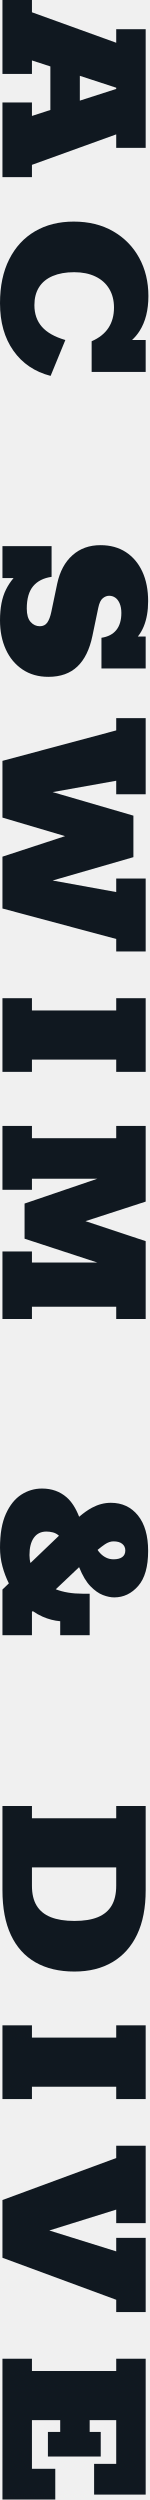
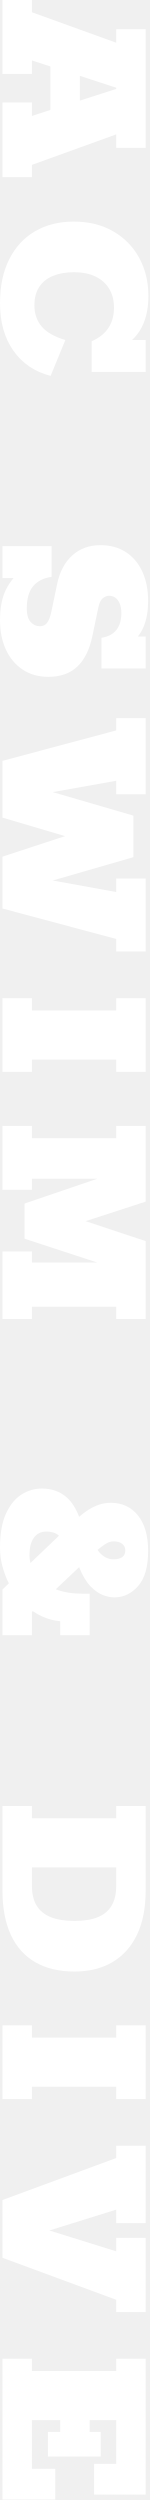
<svg xmlns="http://www.w3.org/2000/svg" width="0.69in" height="11.52in" viewBox="0 0 69 1152">
-   <g id="ink-black">
-     <path fill="#101820" fill-rule="nonzero" d="M1.13 350.6V376.75L29.99 385.29L1.13 394.75V418.64L53.55 432.68V438.45H67.13V404.83H53.55V411.06L24.25 405.74L61.47 394.98V375.85L24.26 365L53.55 359.77V366H67.13V330.91H53.55V336.57ZM1.13 518.83V548.26H14.72V543.17H44.83L11.32 554.6V570.79L44.83 581.77H14.72V576.68H1.13V607.81H14.72V602.15H53.55V607.81H67.13V571.92L39.39 562.71L67.13 553.7V518.83H53.55V524.49H14.72V518.83ZM1.13 832.19V871.02Q1.13 883.36 5.04 891.68Q8.94 900 16.36 904.25Q23.77 908.49 34.3 908.49Q44.49 908.49 51.85 904.13Q59.21 899.77 63.17 891.45Q67.13 883.13 67.13 871.02V832.19H53.55V837.85H14.72V832.19ZM1.13 34.08H14.72V27.85L23.21 30.61V50.67L14.72 53.43V47.21H1.13V81.62H14.72V75.96L53.55 61.92V68.15H67.13V13.47H53.55V19.7L14.72 5.66V0H1.13V34.08ZM0 713.21Q0 717.62 1.13 721.81Q2.26 726 4.08 729.62L1.13 732.45V753.51H14.72V742.75L15.1 742.4Q17.24 743.91 19.64 744.96Q23.66 746.72 27.74 747.06V753.51H41.32V734.38H38.04Q34.53 734.38 31.42 733.87Q28.3 733.36 25.7 732.34L36.45 722.15Q38.83 728.04 41.72 730.98Q44.6 733.92 47.43 735Q50.26 736.08 52.64 736.08Q59.09 736.08 63.68 730.81Q68.26 725.55 68.26 714.68Q68.26 704.15 63.57 698.32Q58.87 692.49 51.06 692.49Q46.64 692.49 42.4 694.75Q39.62 696.24 36.47 698.93Q34.14 692.94 30.68 689.94Q26.04 685.92 19.36 685.92Q14.15 685.92 9.79 688.75Q5.43 691.58 2.72 697.58Q0 703.58 0 713.21ZM1.13 1086.91V1151.77H25.47V1137.62H14.72V1115.21H27.74V1120.64H22.08V1131.96H46.42V1120.64H41.32V1115.21H53.55V1135.36H43.36V1149.51H67.13V1086.91H53.55V1092.57H14.72V1086.91ZM1.13 1013.77V1040.38L53.55 1059.74V1065.4H67.13V1031.21H53.55V1037.43L22.72 1027.81L53.55 1018.19V1024.42H67.13V988.75H53.55V994.42ZM0 285.85Q0 293.32 2.66 299.21Q5.32 305.09 10.36 308.49Q15.4 311.89 22.3 311.89Q30.68 311.89 35.66 307.13Q40.64 302.38 42.57 293.09L45.28 280.08Q45.96 276.79 47.38 275.66Q48.79 274.53 50.26 274.53Q51.85 274.53 53.09 275.38Q54.34 276.23 55.13 278.04Q55.92 279.85 55.92 282.45Q55.92 287.43 53.6 290.32Q51.28 293.21 46.75 293.89V308.04H67.13V293.32H63.52Q65.2 291.19 66.23 288.68Q68.26 283.7 68.26 277.02Q68.26 269.21 65.6 263.43Q62.94 257.66 58.02 254.43Q53.09 251.21 46.3 251.21Q38.6 251.21 33.4 255.85Q28.19 260.49 26.38 268.87L23.66 281.89Q22.98 285.17 21.79 286.87Q20.6 288.57 18.34 288.57Q15.85 288.57 14.09 286.58Q12.34 284.6 12.34 280.42Q12.34 273.62 15.28 270.11Q18.23 266.6 23.77 265.81V251.66H1.13V266.38H6.24Q4.17 268.81 2.72 271.75Q0 277.25 0 285.85ZM0 139.7Q0 152.83 6.17 161.6Q12.34 170.38 23.32 173.21L30.11 156.68Q22.75 154.53 19.3 150.57Q15.85 146.6 15.85 140.6Q15.85 135.74 18 132.34Q20.15 128.94 24.28 127.19Q28.42 125.43 34.19 125.43Q39.85 125.43 43.98 127.42Q48.11 129.4 50.32 133.08Q52.53 136.75 52.53 141.74Q52.53 147.17 49.98 151.08Q47.43 154.98 42.23 157.25V171.4H67.13V156.68H60.84Q62.84 154.83 64.3 152.55Q68.38 146.15 68.38 136.42Q68.38 126.57 64.13 118.81Q59.89 111.06 52.13 106.58Q44.38 102.11 33.96 102.11Q23.77 102.11 16.13 106.58Q8.49 111.06 4.25 119.49Q0 127.92 0 139.7ZM1.13 933.28V967.25H14.72V961.58H53.55V967.25H67.13V933.28H53.55V938.94H14.72V933.28ZM1.13 459.96V493.92H14.72V488.26H53.55V493.92H67.13V459.96H53.55V465.62H14.72V459.96ZM14.72 860.49H53.55V868.98Q53.55 874.53 51.45 878.09Q49.36 881.66 45.11 883.42Q40.87 885.17 34.3 885.17Q27.74 885.17 23.38 883.42Q19.02 881.66 16.87 878.09Q14.72 874.53 14.72 868.98ZM36.79 34.94 53.55 40.42V40.98L36.79 46.37ZM21.4 705.74Q22.87 705.74 24.4 706.13Q25.92 706.53 27.17 707.66L14.04 720.23Q13.81 719.43 13.7 718.47Q13.58 717.51 13.58 716.6Q13.58 711.4 15.62 708.57Q17.66 705.74 21.4 705.74ZM52.3 710.26Q54.91 710.26 56.32 711.4Q57.74 712.53 57.74 714.45Q57.74 716.49 56.32 717.51Q54.91 718.53 52.3 718.53Q50.49 718.53 48.96 717.79Q47.43 717.06 46.19 715.75Q45.51 715.05 44.97 714.19Q46.89 712.59 48.34 711.62Q50.38 710.26 52.3 710.26Z" />
+   <g id="ink-white">
+     <path fill="#FFFFFF" fill-rule="nonzero" d="M1.13 350.6V376.75L29.99 385.29L1.13 394.75V418.64L53.55 432.68V438.45H67.13V404.83H53.55V411.06L24.25 405.74L61.47 394.98V375.85L24.26 365L53.55 359.77V366H67.13V330.91H53.55V336.57ZM1.13 518.83V548.26H14.72V543.17H44.83L11.32 554.6V570.79L44.83 581.77H14.72V576.68H1.13V607.81H14.72V602.15H53.55V607.81H67.13V571.92L39.39 562.71L67.13 553.7V518.83H53.55V524.49H14.72V518.83ZM1.13 832.19V871.02Q1.13 883.36 5.04 891.68Q8.94 900 16.36 904.25Q23.77 908.49 34.3 908.49Q44.49 908.49 51.85 904.13Q59.21 899.77 63.17 891.45Q67.13 883.13 67.13 871.02V832.19H53.55V837.85H14.72V832.19ZM1.13 34.08H14.72V27.85L23.21 30.61V50.67L14.72 53.43V47.21H1.13V81.62H14.72V75.96L53.55 61.92V68.15H67.13V13.47H53.55V19.7L14.72 5.66V0H1.13V34.08ZM0 713.21Q0 717.62 1.13 721.81Q2.26 726 4.08 729.62L1.13 732.45V753.51H14.72V742.75L15.1 742.4Q17.24 743.91 19.64 744.96Q23.66 746.72 27.74 747.06V753.51H41.32V734.38H38.04Q34.53 734.38 31.42 733.87Q28.3 733.36 25.7 732.34L36.45 722.15Q38.83 728.04 41.72 730.98Q44.6 733.92 47.43 735Q50.26 736.08 52.64 736.08Q59.09 736.08 63.68 730.81Q68.26 725.55 68.26 714.68Q68.26 704.15 63.57 698.32Q58.87 692.49 51.06 692.49Q46.64 692.49 42.4 694.75Q39.62 696.24 36.47 698.93Q34.14 692.94 30.68 689.94Q26.04 685.92 19.36 685.92Q14.15 685.92 9.79 688.75Q5.43 691.58 2.72 697.58Q0 703.58 0 713.21ZM1.13 1086.91V1151.77H25.47V1137.62H14.72V1115.21H27.74V1120.64H22.08V1131.96H46.42V1120.64H41.32V1115.21H53.55V1135.36H43.36V1149.51H67.13V1086.91H53.55V1092.57H14.72V1086.91ZM1.13 1013.77V1040.38L53.55 1059.74V1065.4H67.13V1031.21H53.55V1037.43L22.72 1027.81L53.55 1018.19V1024.42H67.13V988.75H53.55V994.42ZM0 285.85Q0 293.32 2.66 299.21Q5.32 305.09 10.36 308.49Q15.4 311.89 22.3 311.89Q30.68 311.89 35.66 307.13Q40.64 302.38 42.57 293.09L45.28 280.08Q45.96 276.79 47.38 275.66Q48.79 274.53 50.26 274.53Q51.85 274.53 53.09 275.38Q54.34 276.23 55.13 278.04Q55.92 279.85 55.92 282.45Q55.92 287.43 53.6 290.32Q51.28 293.21 46.75 293.89V308.04H67.13V293.32H63.52Q65.2 291.19 66.23 288.68Q68.26 283.7 68.26 277.02Q68.26 269.21 65.6 263.43Q62.94 257.66 58.02 254.43Q53.09 251.21 46.3 251.21Q38.6 251.21 33.4 255.85Q28.19 260.49 26.38 268.87L23.66 281.89Q22.98 285.17 21.79 286.87Q20.6 288.57 18.34 288.57Q15.85 288.57 14.09 286.58Q12.34 284.6 12.34 280.42Q12.34 273.62 15.28 270.11Q18.23 266.6 23.77 265.81V251.66H1.13V266.38H6.24Q4.17 268.81 2.72 271.75Q0 277.25 0 285.85ZM0 139.7Q0 152.83 6.17 161.6Q12.34 170.38 23.32 173.21L30.11 156.68Q22.75 154.53 19.3 150.57Q15.85 146.6 15.85 140.6Q15.85 135.74 18 132.34Q20.15 128.94 24.28 127.19Q28.42 125.43 34.19 125.43Q39.85 125.43 43.98 127.42Q48.11 129.4 50.32 133.08Q52.53 136.75 52.53 141.74Q52.53 147.17 49.98 151.08Q47.43 154.98 42.23 157.25V171.4H67.13V156.68H60.84Q62.84 154.83 64.3 152.55Q68.38 146.15 68.38 136.42Q68.38 126.57 64.13 118.81Q59.89 111.06 52.13 106.58Q44.38 102.11 33.96 102.11Q23.77 102.11 16.13 106.58Q8.49 111.06 4.25 119.49Q0 127.92 0 139.7ZM1.13 933.28V967.25H14.72V961.58H53.55V967.25H67.13V933.28H53.55V938.94H14.72V933.28ZM1.13 459.96V493.92H14.72V488.26H53.55V493.92H67.13V459.96H53.55V465.62H14.72V459.96ZM14.72 860.49H53.55V868.98Q53.55 874.53 51.45 878.09Q49.36 881.66 45.11 883.42Q40.87 885.17 34.3 885.17Q27.74 885.17 23.38 883.42Q19.02 881.66 16.87 878.09Q14.72 874.53 14.72 868.98ZM36.79 34.94 53.55 40.42V40.98L36.79 46.37ZM21.4 705.74Q22.87 705.74 24.4 706.13Q25.92 706.53 27.17 707.66L14.04 720.23Q13.81 719.43 13.7 718.47Q13.58 717.51 13.58 716.6Q13.58 711.4 15.62 708.57Q17.66 705.74 21.4 705.74ZM52.3 710.26Q54.91 710.26 56.32 711.4Q57.74 712.53 57.74 714.45Q57.74 716.49 56.32 717.51Q54.91 718.53 52.3 718.53Q50.49 718.53 48.96 717.79Q47.43 717.06 46.19 715.75Q45.51 715.05 44.97 714.19Q46.89 712.59 48.34 711.62Q50.38 710.26 52.3 710.26Z" />
  </g>
</svg>
